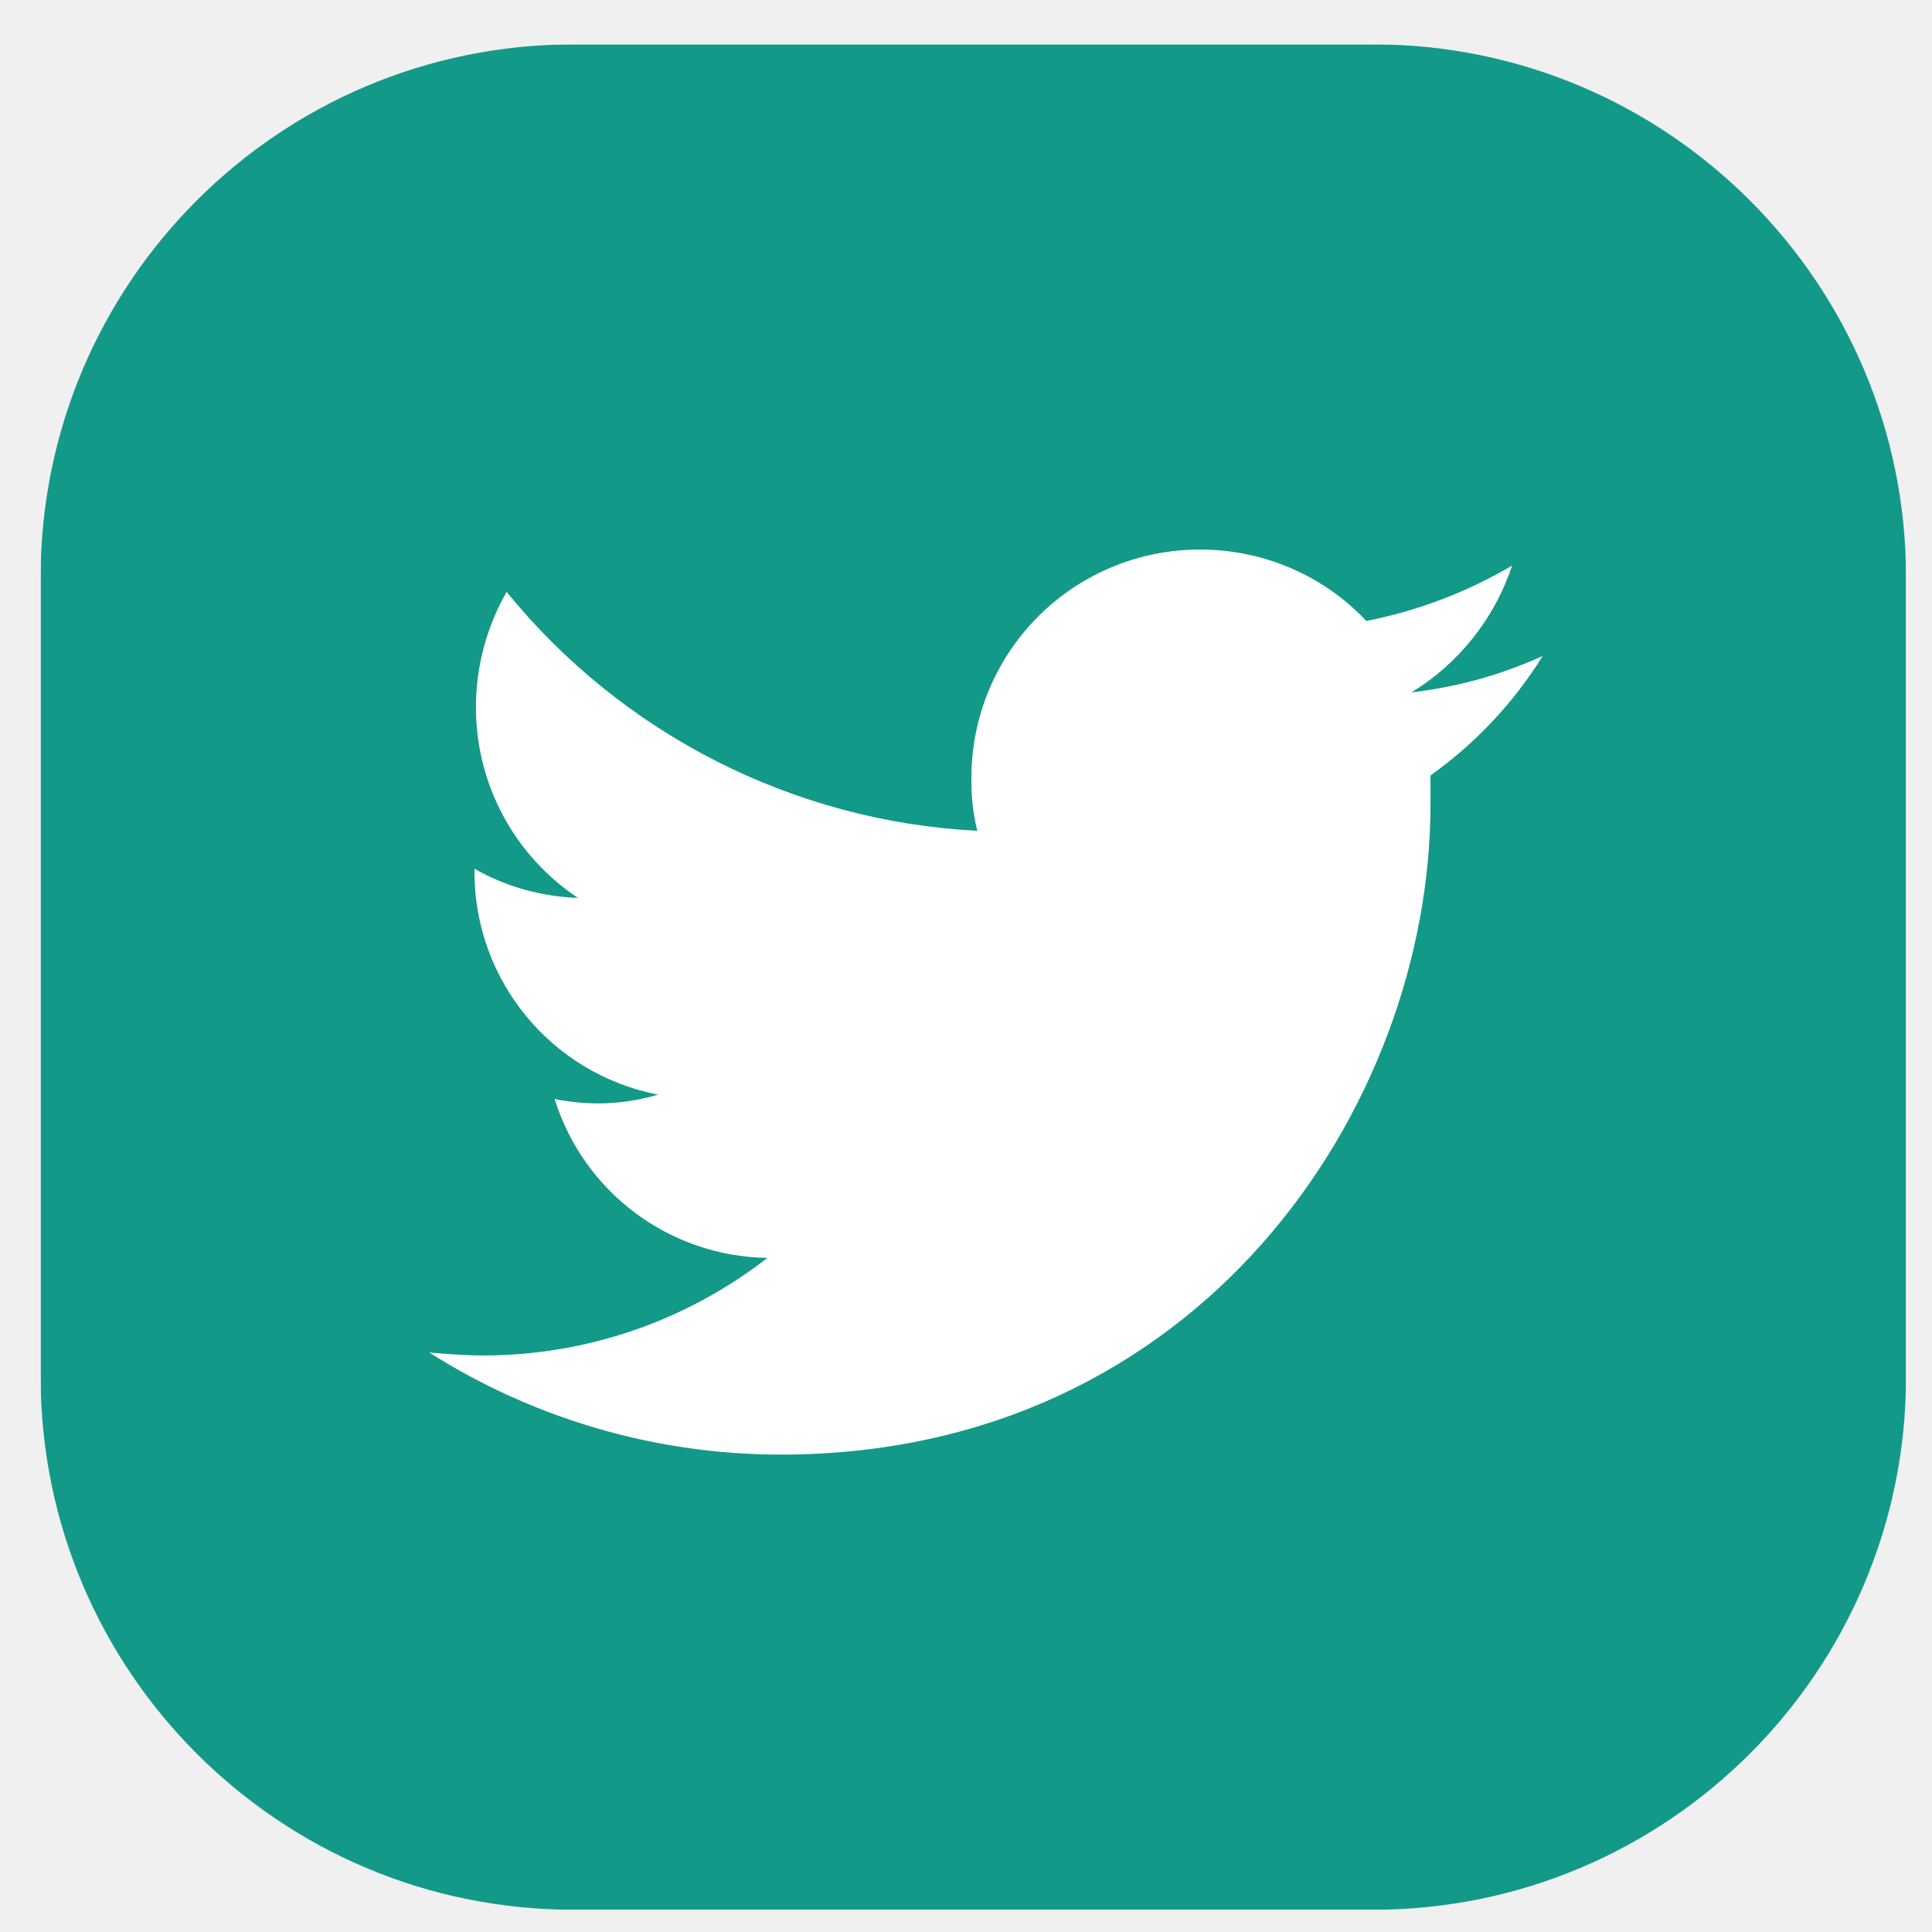
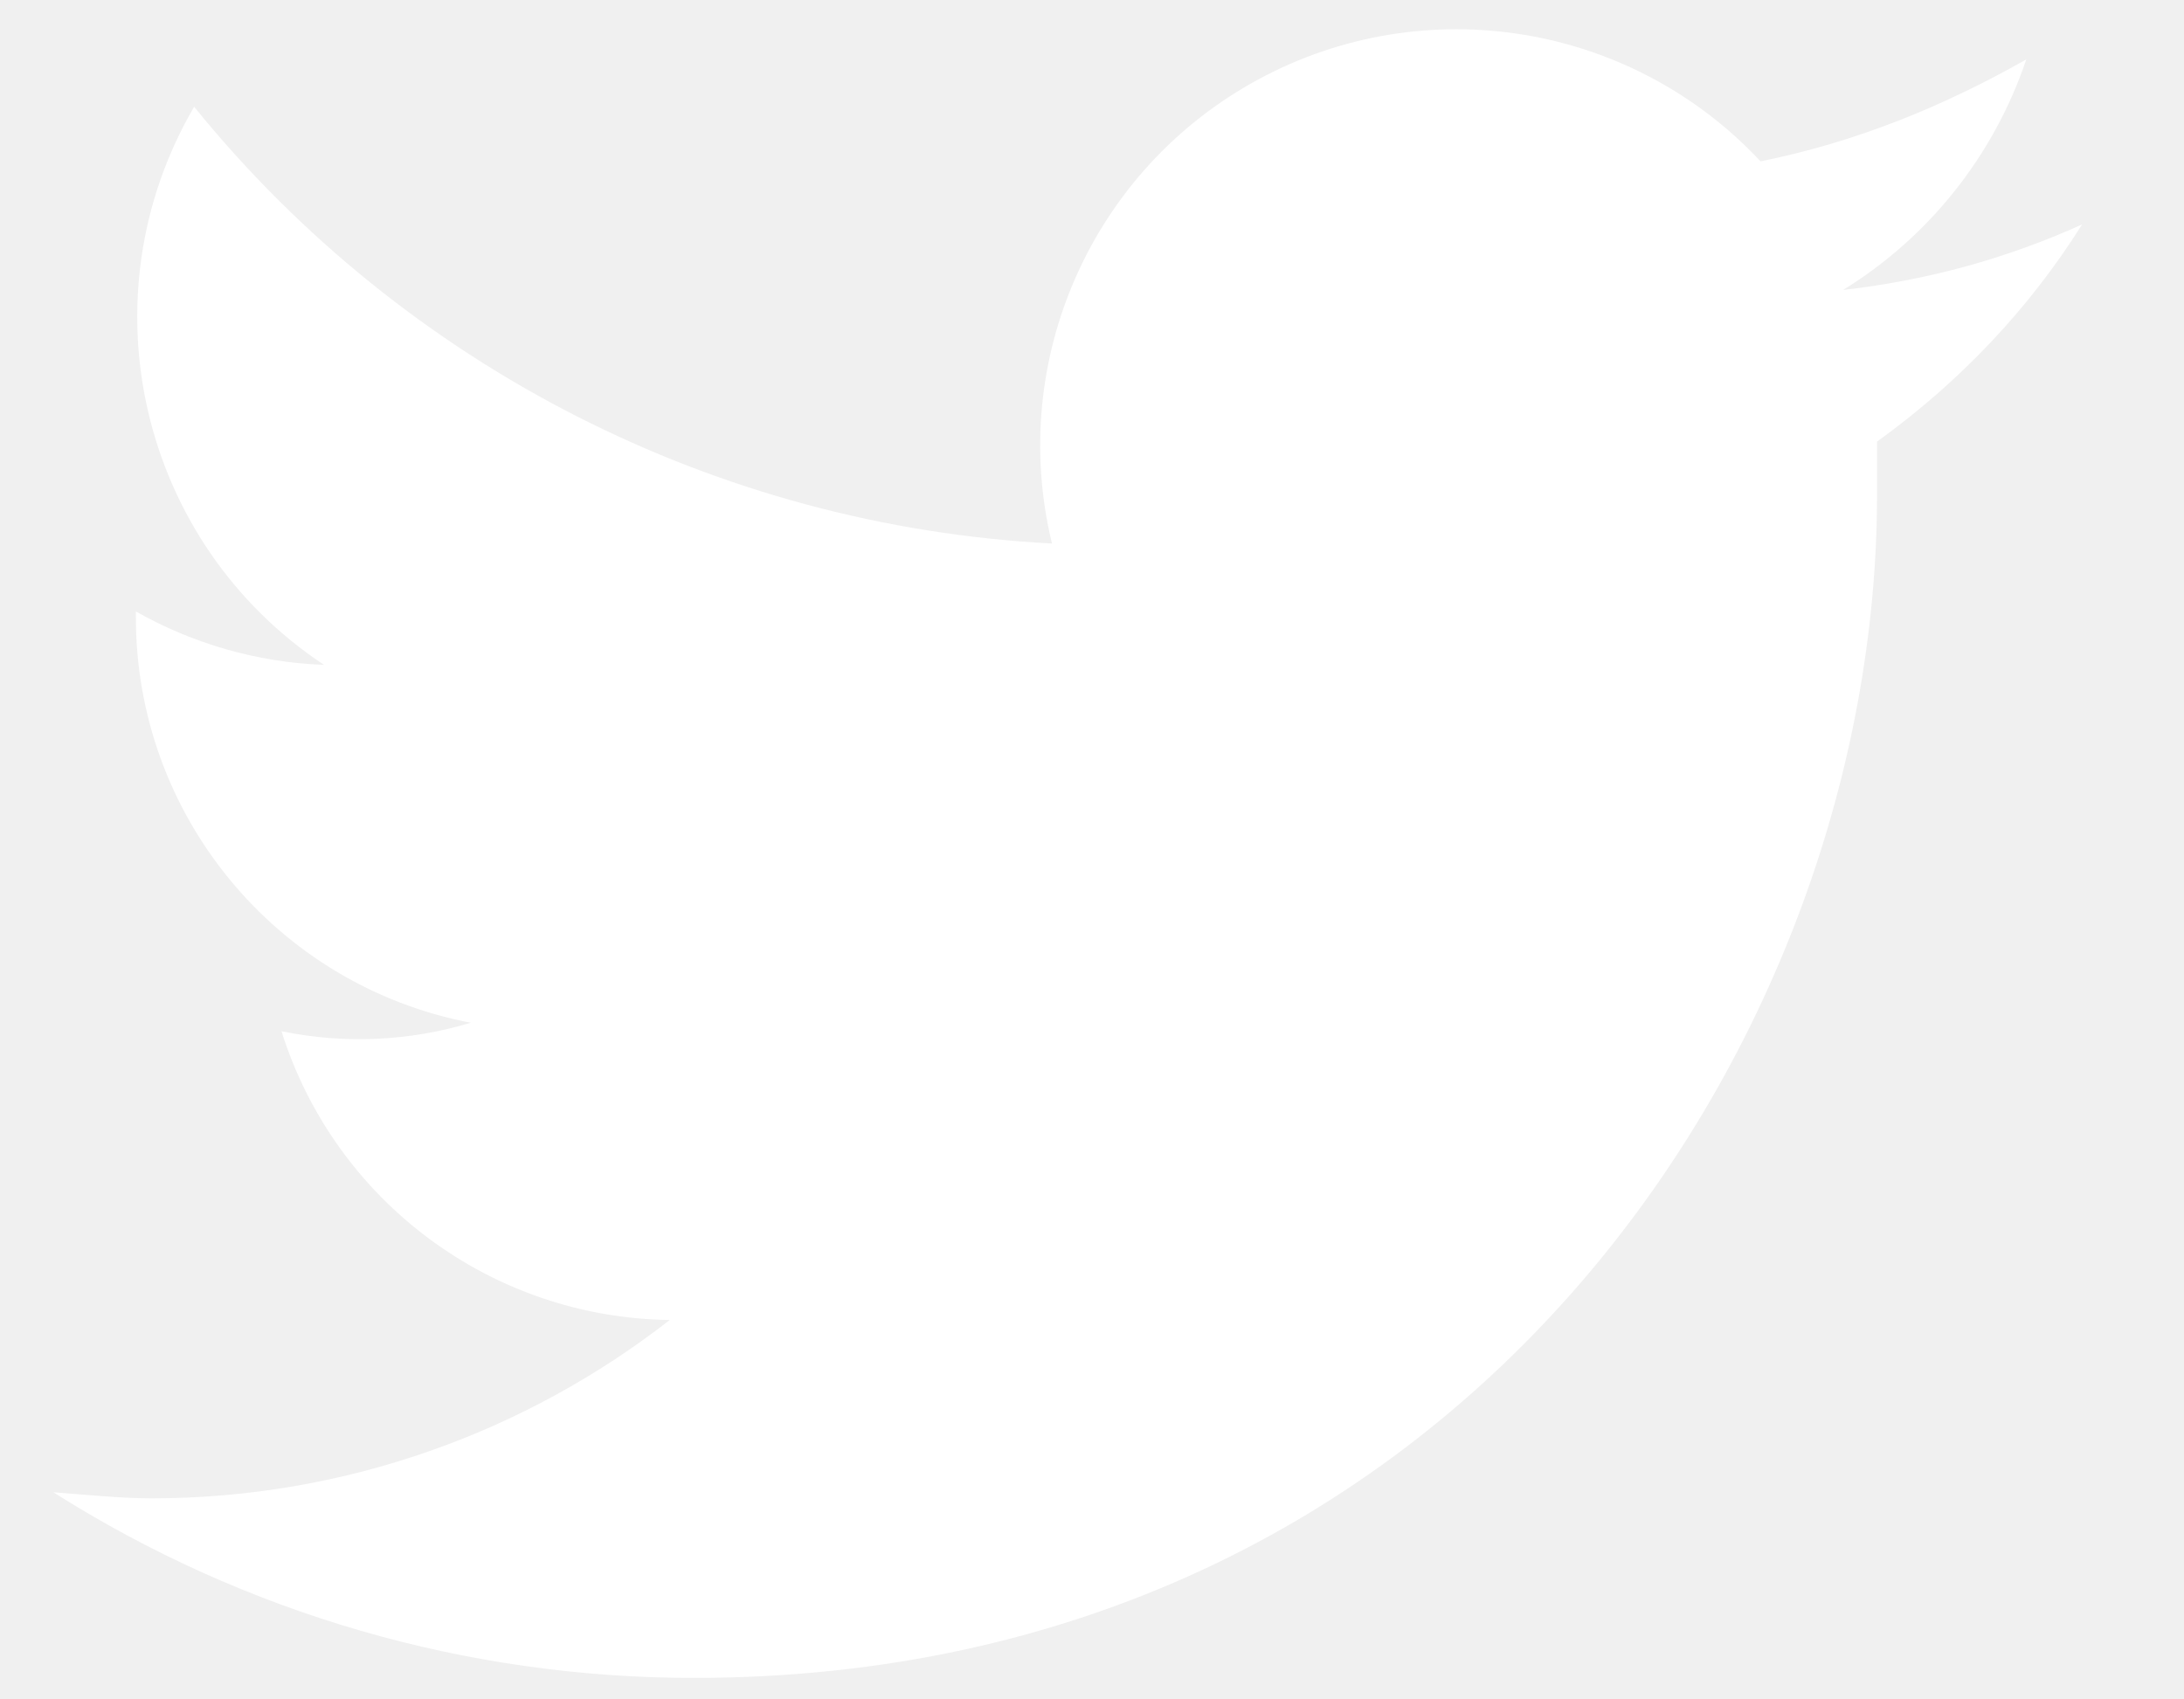
- <svg xmlns="http://www.w3.org/2000/svg" width="29" height="29" fill="none">
-   <g clip-path="url(#clip0)">
-     <g filter="url(#filter0_b)">
-       <rect x=".61" y=".666" width="28" height="28" rx="8" fill="#139988" />
-     </g>
-     <path d="M21.472 11.64v.438c0 4.528-3.456 9.756-9.756 9.756a9.85 9.85 0 01-5.272-1.532c.262.022.547.044.81.044a6.94 6.94 0 004.265-1.465 3.395 3.395 0 01-3.194-2.385 3.183 3.183 0 001.553-.065 3.405 3.405 0 01-2.756-3.347v-.044c.46.263.984.416 1.553.438a3.435 3.435 0 01-1.531-2.866c0-.634.175-1.225.46-1.728a9.757 9.757 0 007.065 3.587 3.108 3.108 0 01-.088-.787 3.426 3.426 0 013.435-3.435c.984 0 1.88.416 2.493 1.072a6.969 6.969 0 002.188-.831 3.534 3.534 0 01-1.51 1.903 6.57 6.57 0 001.97-.547 6.266 6.266 0 01-1.685 1.794z" fill="#fff" />
-   </g>
-   <defs>
-     <clipPath id="clip0">
-       <path fill="#fff" transform="translate(.61 .666)" d="M0 0h28v28H0z" />
-     </clipPath>
-     <filter id="filter0_b" x="-3.39" y="-3.334" width="36" height="36" filterUnits="userSpaceOnUse" color-interpolation-filters="sRGB">
-       <feFlood flood-opacity="0" result="BackgroundImageFix" />
-       <feGaussianBlur in="BackgroundImage" stdDeviation="2" />
-       <feComposite in2="SourceAlpha" operator="in" result="effect1_backgroundBlur" />
-       <feBlend in="SourceGraphic" in2="effect1_backgroundBlur" result="shape" />
-     </filter>
-   </defs>
+ <svg xmlns="http://www.w3.org/2000/svg" width="18" height="14" fill="none">
+   <path d="M15.47 3.64v.44c0 4.53-3.45 9.75-9.75 9.75A9.85 9.85 0 01.44 12.3c.27.02.55.05.81.05 1.6 0 3.09-.55 4.27-1.47a3.4 3.4 0 01-3.2-2.38 3.18 3.18 0 001.56-.07 3.4 3.4 0 01-2.76-3.35v-.04c.46.26.99.42 1.55.44A3.44 3.44 0 011.6.88a9.76 9.76 0 007.07 3.6 3.43 3.43 0 015.84-3.15c.79-.16 1.5-.45 2.19-.84-.27.8-.81 1.47-1.51 1.9.7-.08 1.35-.26 1.97-.54-.44.7-1.01 1.3-1.69 1.79z" fill="#fff" />
</svg>
